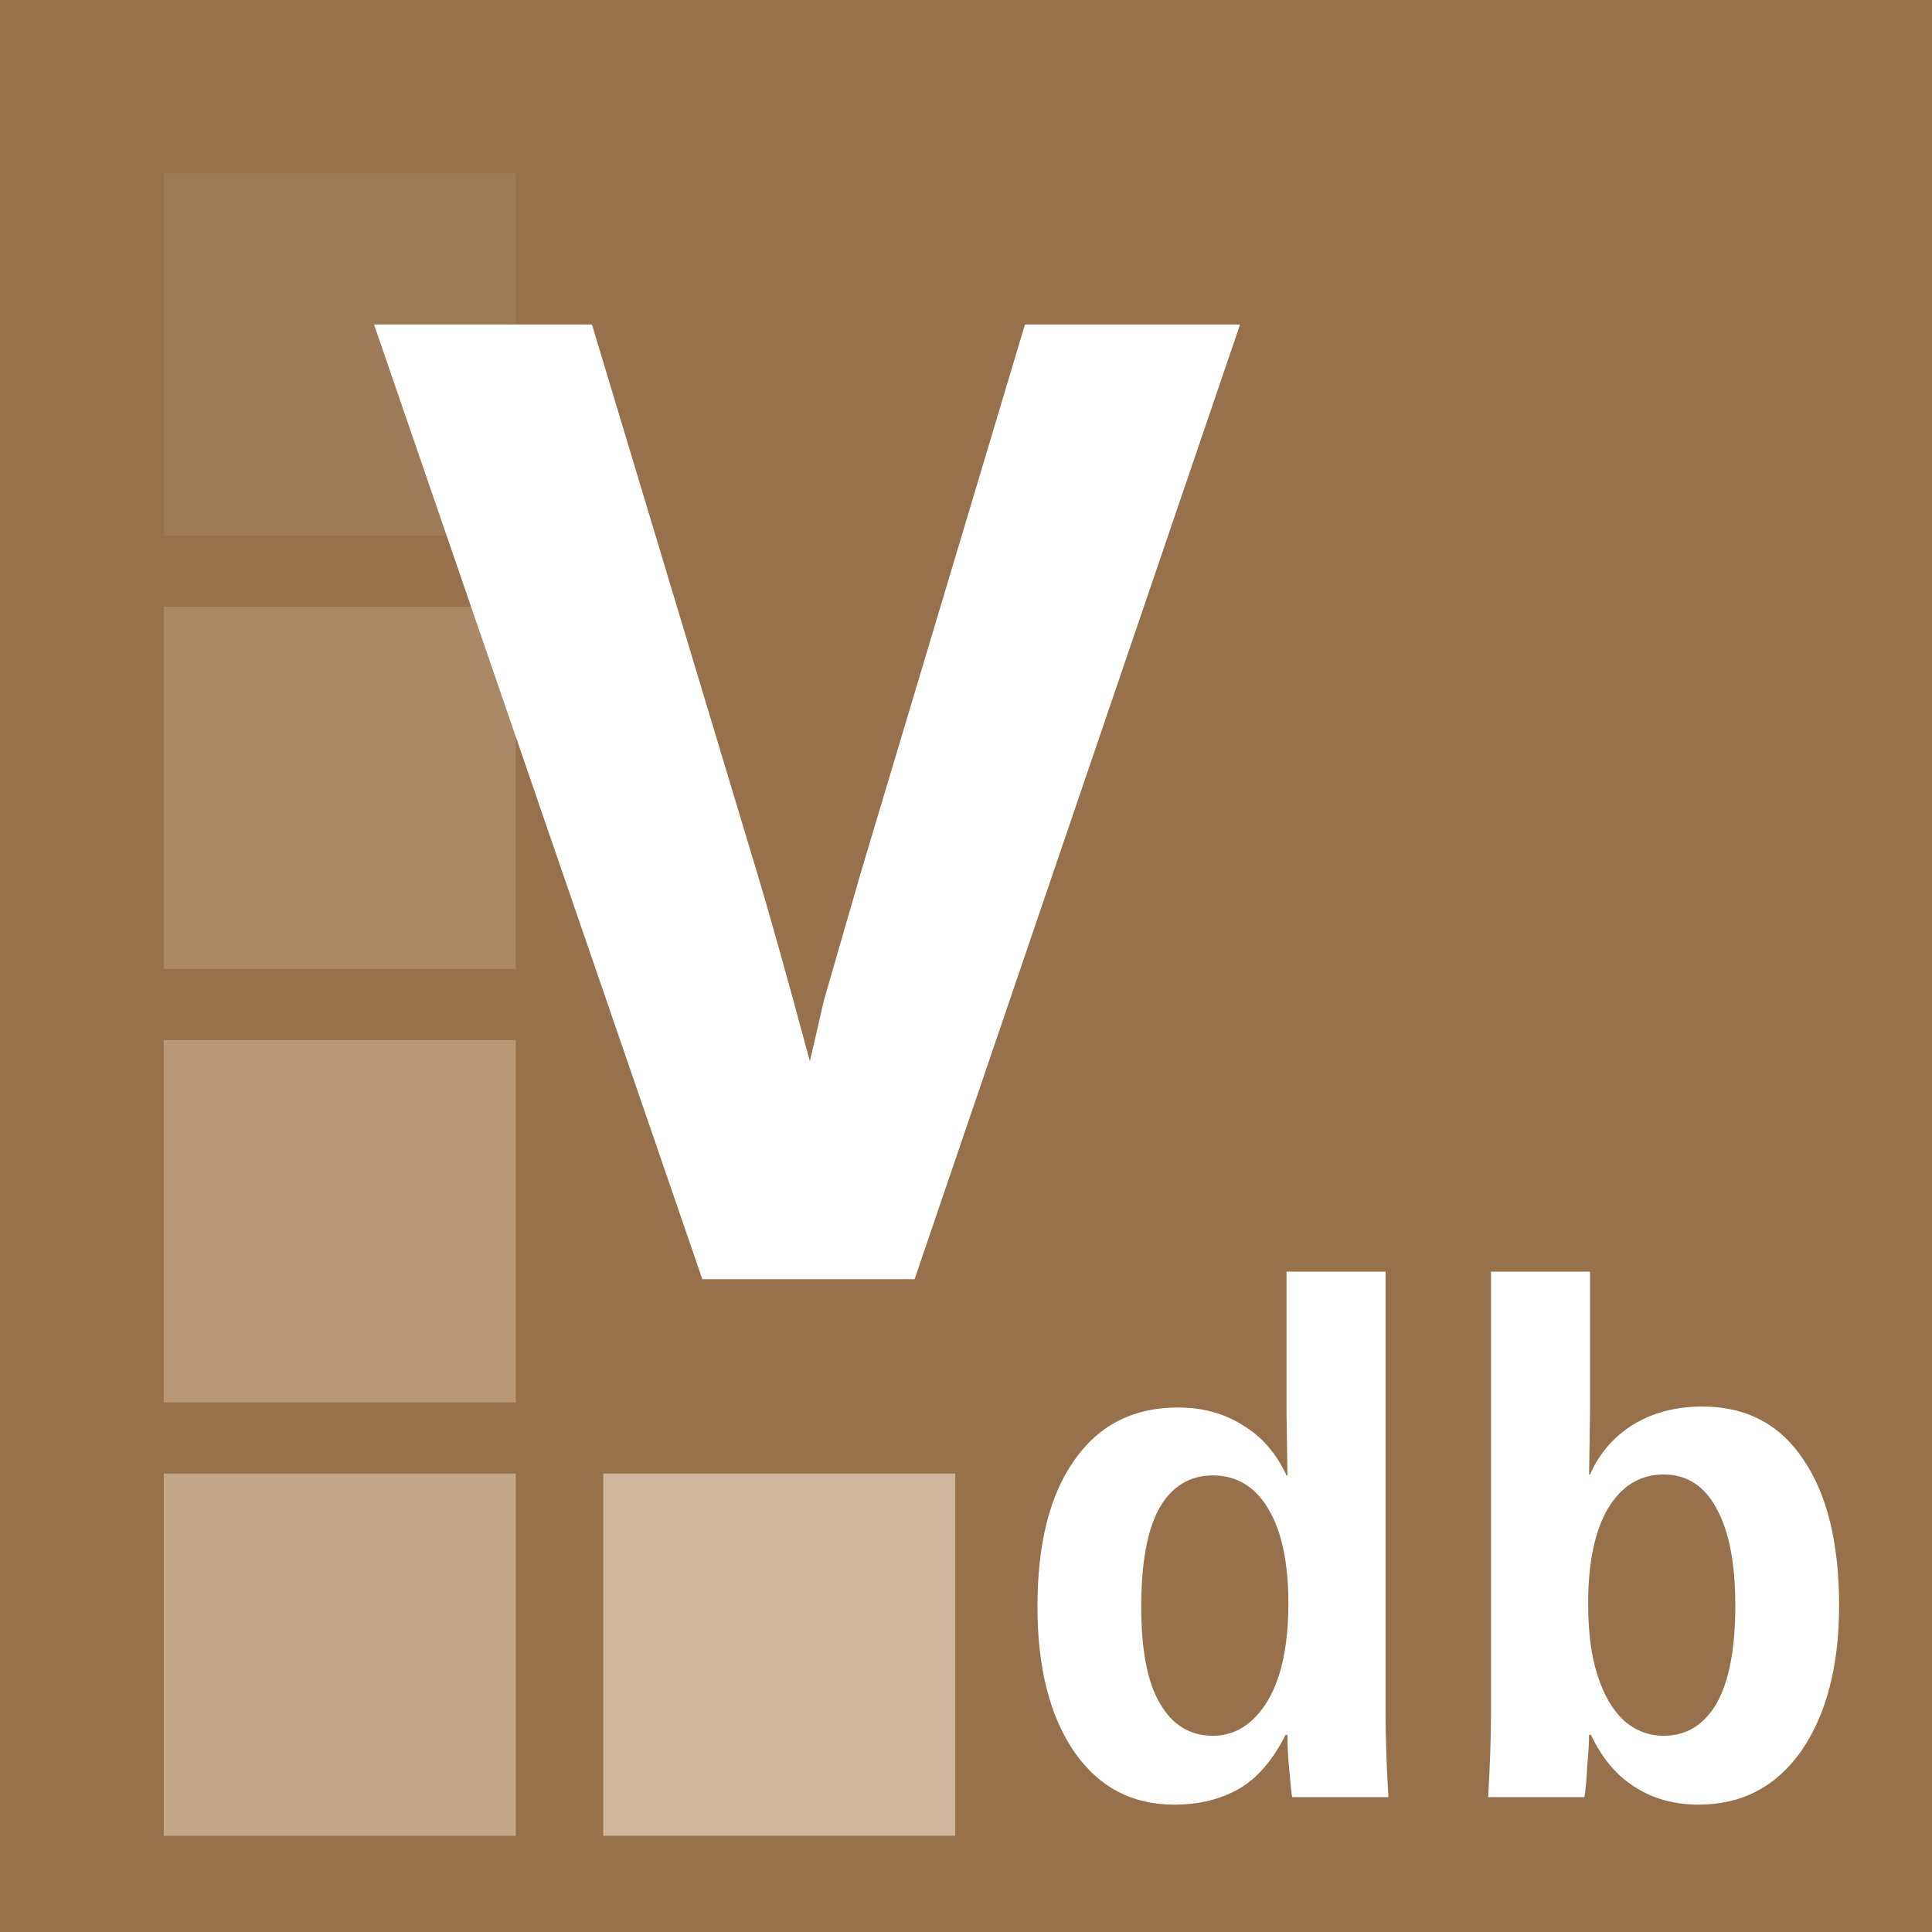
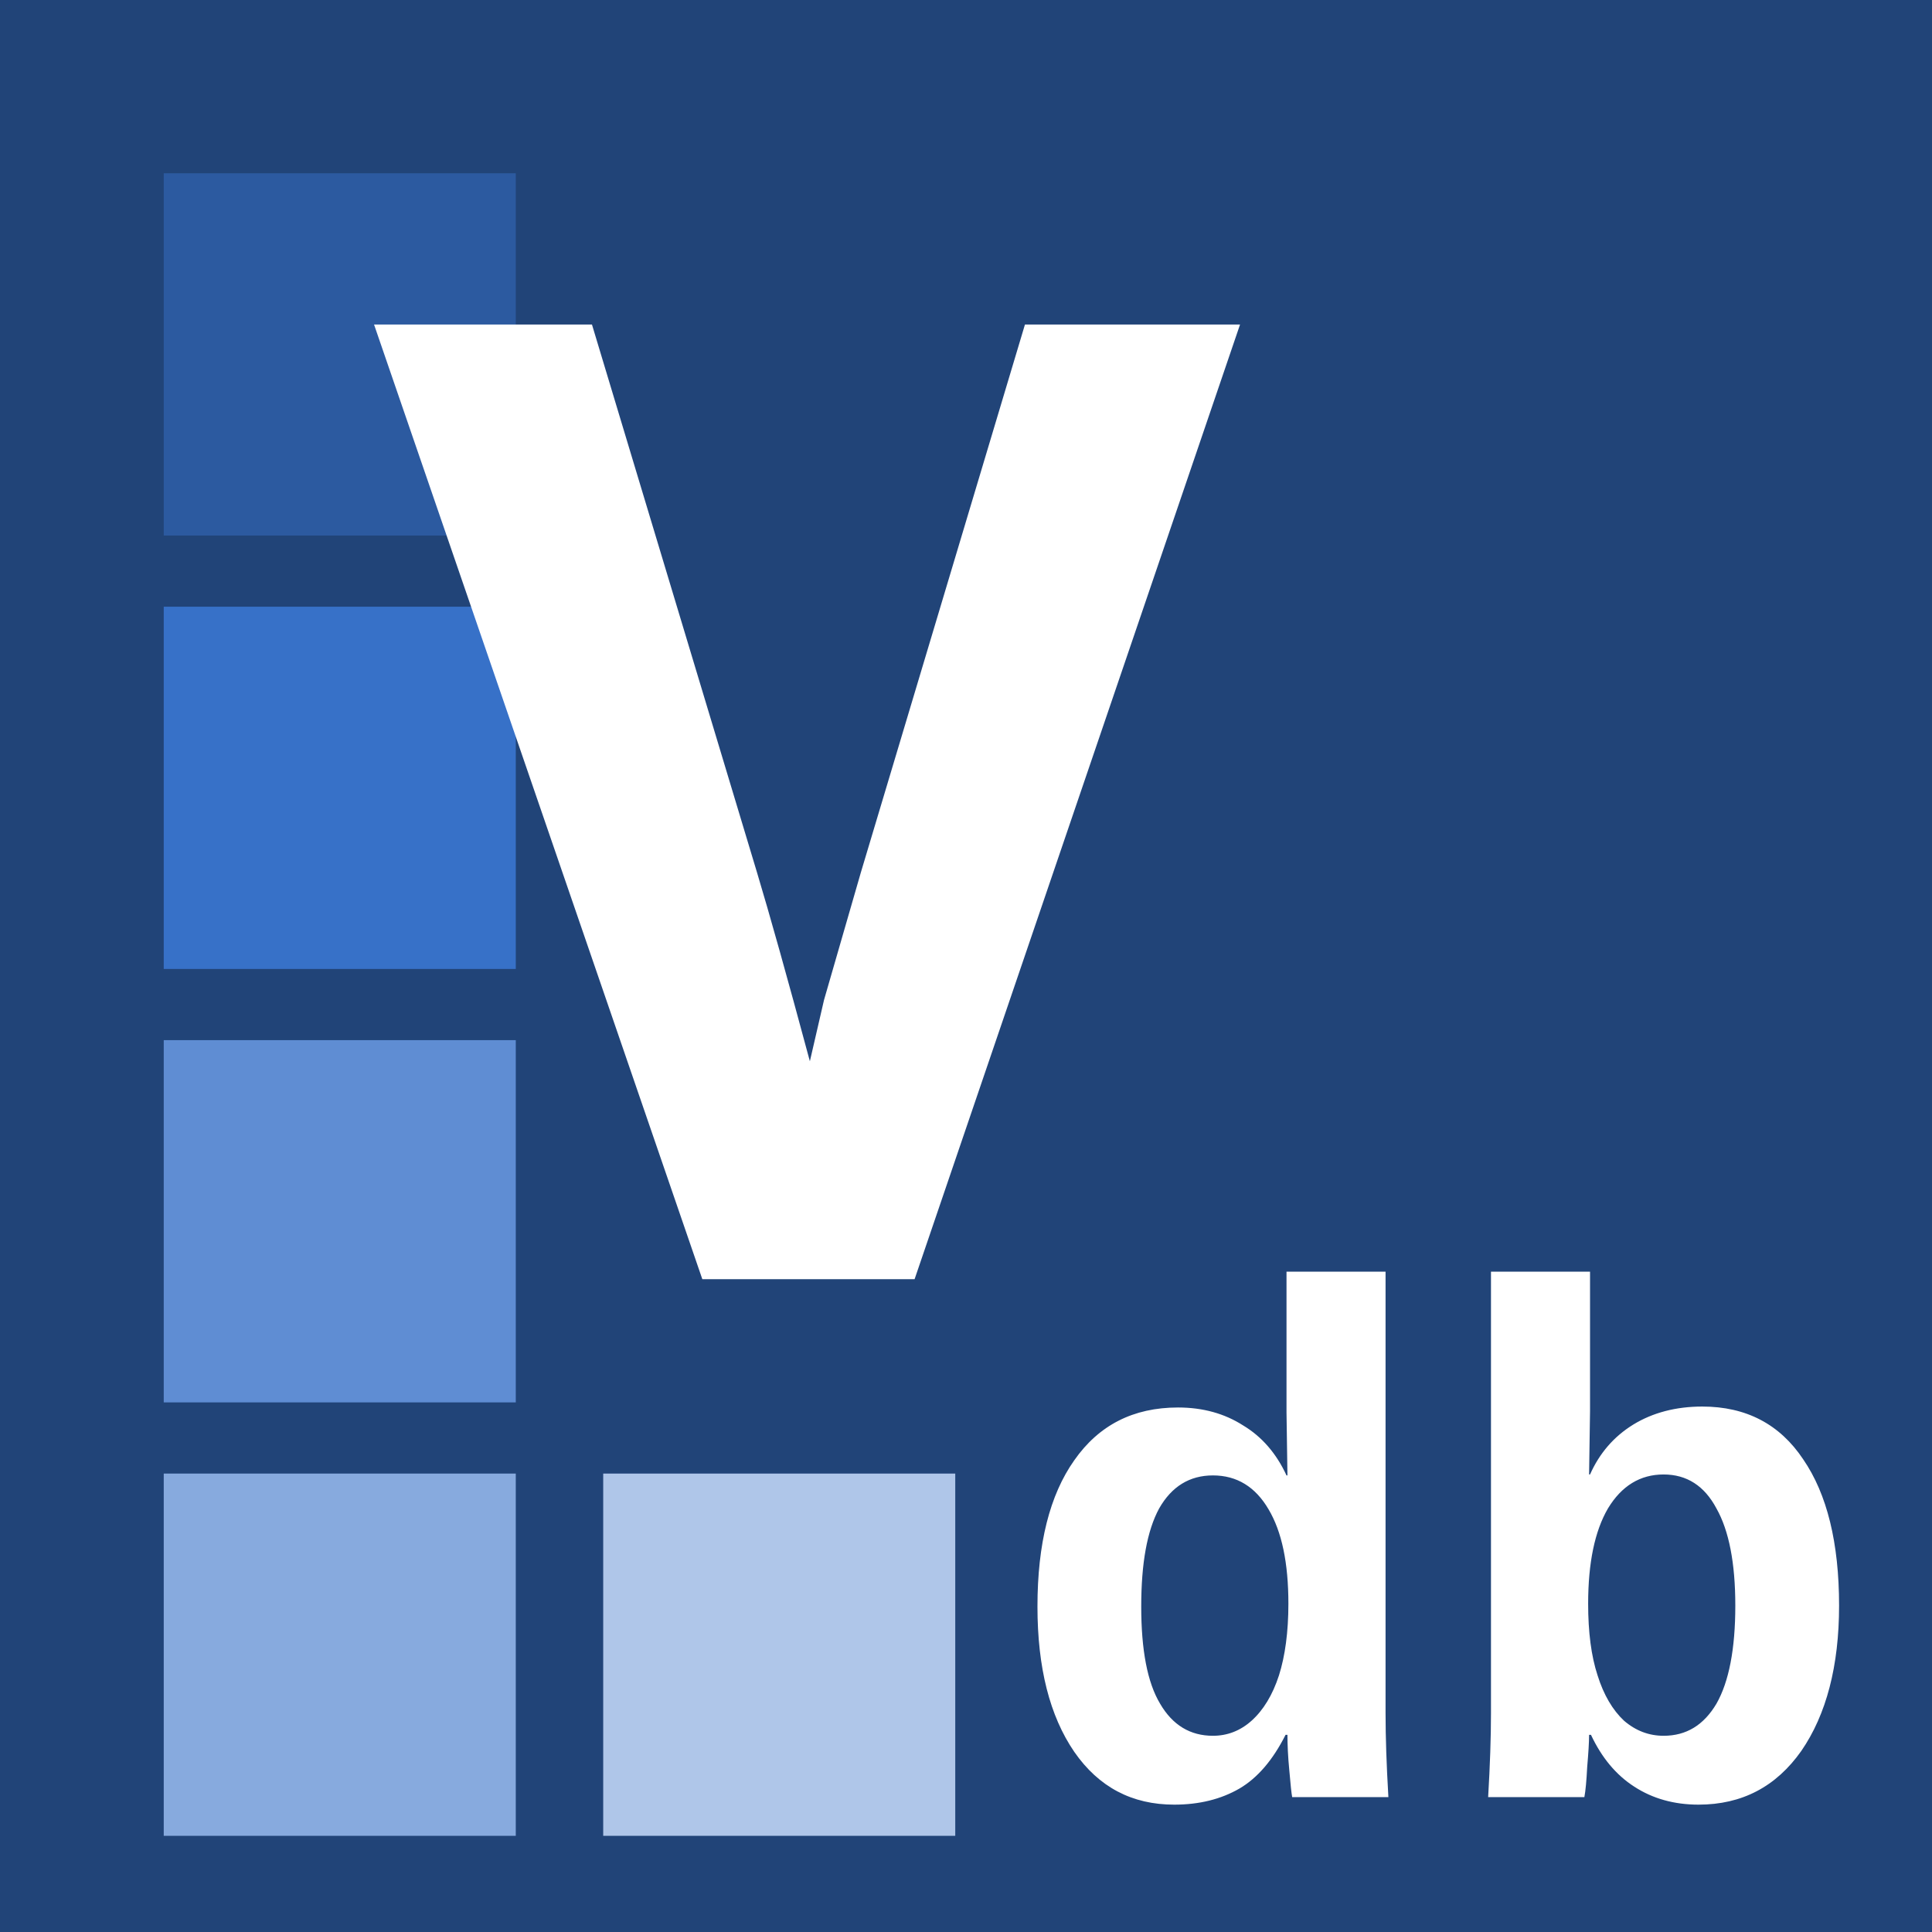
<svg xmlns="http://www.w3.org/2000/svg" version="1.1" id="svg2" width="32" height="32" viewBox="0 0 32 32">
  <defs id="defs6" />
-   <rect style="fill:#96714b;fill-opacity:1;stroke:none;stroke-width:6.213" id="rect872" width="32" height="32" x="0" y="0" />
-   <rect style="fill:#c4a789;fill-opacity:1;stroke:none;stroke-width:1.148" id="rect12" width="5.831" height="6" x="2.712" y="24.407" />
-   <rect y="24.407" x="9.991" height="6" width="5.831" id="rect864" style="fill:#d1b79e;fill-opacity:1;stroke:none;stroke-width:1.148" />
-   <rect y="17.228" x="2.712" height="6" width="5.831" id="rect866" style="fill:#b89877;fill-opacity:1;stroke:none;stroke-width:1.148" />
-   <rect style="fill:#ab8967;fill-opacity:1;stroke:none;stroke-width:1.148" id="rect868" width="5.831" height="6" x="2.712" y="10.049" />
-   <rect y="2.87" x="2.712" height="6" width="5.831" id="rect870" style="fill:#9e7b58;fill-opacity:1;stroke:none;stroke-width:1.148" />
+   <rect style="fill:#214478;fill-opacity:1;stroke:none;stroke-width:6.213" id="rect872" width="32" height="32" x="0" y="0" />
+   <rect style="fill:#87aade;fill-opacity:1;stroke:none;stroke-width:1.148" id="rect12" width="5.831" height="6" x="2.712" y="24.407" />
+   <rect y="24.407" x="9.991" height="6" width="5.831" id="rect864" style="fill:#afc6e9;fill-opacity:1;stroke:none;stroke-width:1.148" />
+   <rect y="17.228" x="2.712" height="6" width="5.831" id="rect866" style="fill:#5f8dd3;fill-opacity:1;stroke:none;stroke-width:1.148" />
+   <rect style="fill:#3771c8;fill-opacity:1;stroke:none;stroke-width:1.148" id="rect868" width="5.831" height="6" x="2.712" y="10.049" />
+   <rect y="2.87" x="2.712" height="6" width="5.831" id="rect870" style="fill:#2c5aa0;fill-opacity:1;stroke:none;stroke-width:1.148" />
  <text xml:space="preserve" style="font-style:normal;font-variant:normal;font-weight:normal;font-stretch:normal;font-size:21.333px;line-height:1.25;font-family:sans-serif;-inkscape-font-specification:'sans-serif, Normal';font-variant-ligatures:normal;font-variant-caps:normal;font-variant-numeric:normal;font-feature-settings:normal;text-align:start;letter-spacing:0px;word-spacing:0px;writing-mode:lr-tb;text-anchor:start;fill:#ffffff;fill-opacity:1;stroke:none;" x="6.166" y="21.187" id="text876">
    <tspan id="tspan874" x="6.166" y="21.187" style="font-style:normal;font-variant:normal;font-weight:bold;font-stretch:normal;font-size:24px;font-family:'Courier New';-inkscape-font-specification:'Courier New Bold';font-variant-ligatures:normal;font-variant-caps:normal;font-variant-numeric:normal;font-feature-settings:normal;text-align:start;writing-mode:lr-tb;text-anchor:start;fill:#ffffff;">V</tspan>
  </text>
  <text id="text1280" y="29.766" x="16.622" style="font-style:normal;font-variant:normal;font-weight:normal;font-stretch:normal;font-size:13.333px;line-height:1.25;font-family:sans-serif;-inkscape-font-specification:'sans-serif, Normal';font-variant-ligatures:normal;font-variant-caps:normal;font-variant-numeric:normal;font-feature-settings:normal;text-align:start;letter-spacing:0px;word-spacing:0px;writing-mode:lr-tb;text-anchor:start;fill:#ffffff;fill-opacity:1;stroke:none" xml:space="preserve">
    <tspan style="font-style:normal;font-variant:normal;font-weight:bold;font-stretch:normal;font-size:12px;font-family:'Courier New';-inkscape-font-specification:'Courier New Bold';font-variant-ligatures:normal;font-variant-caps:normal;font-variant-numeric:normal;font-feature-settings:normal;text-align:start;writing-mode:lr-tb;text-anchor:start;fill:#ffffff" y="29.766" x="16.622" id="tspan1278">db</tspan>
  </text>
</svg>
